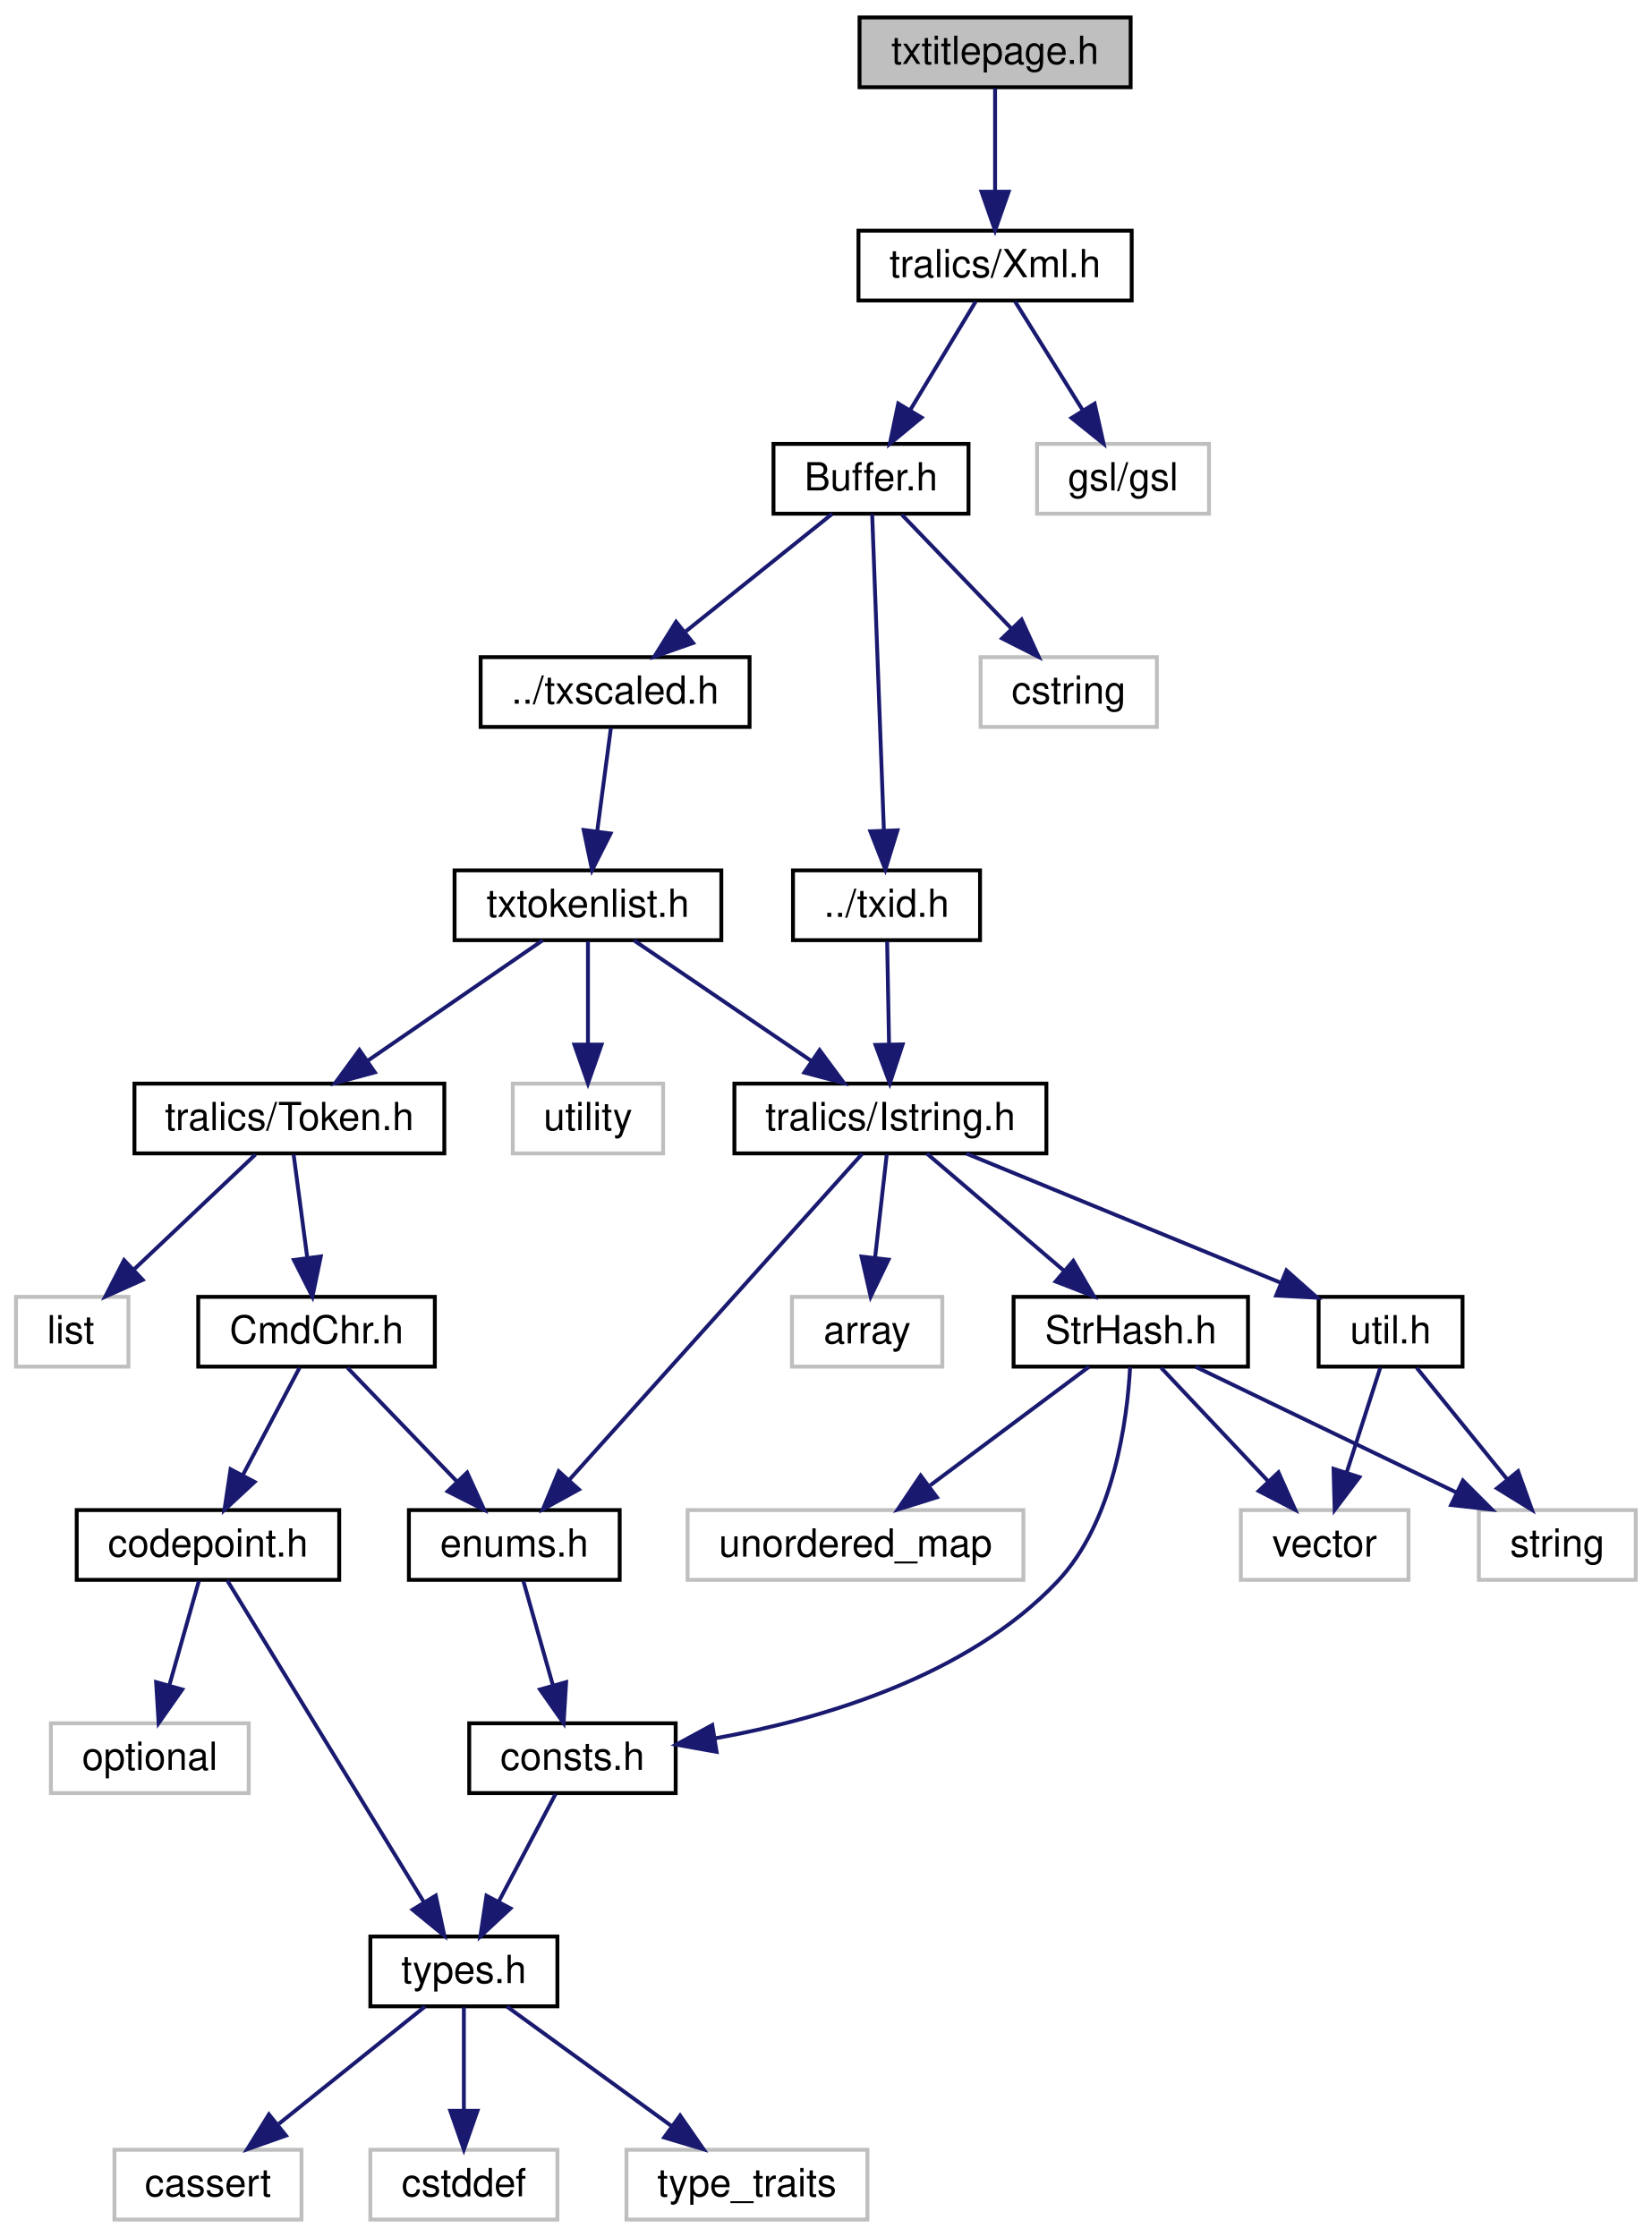
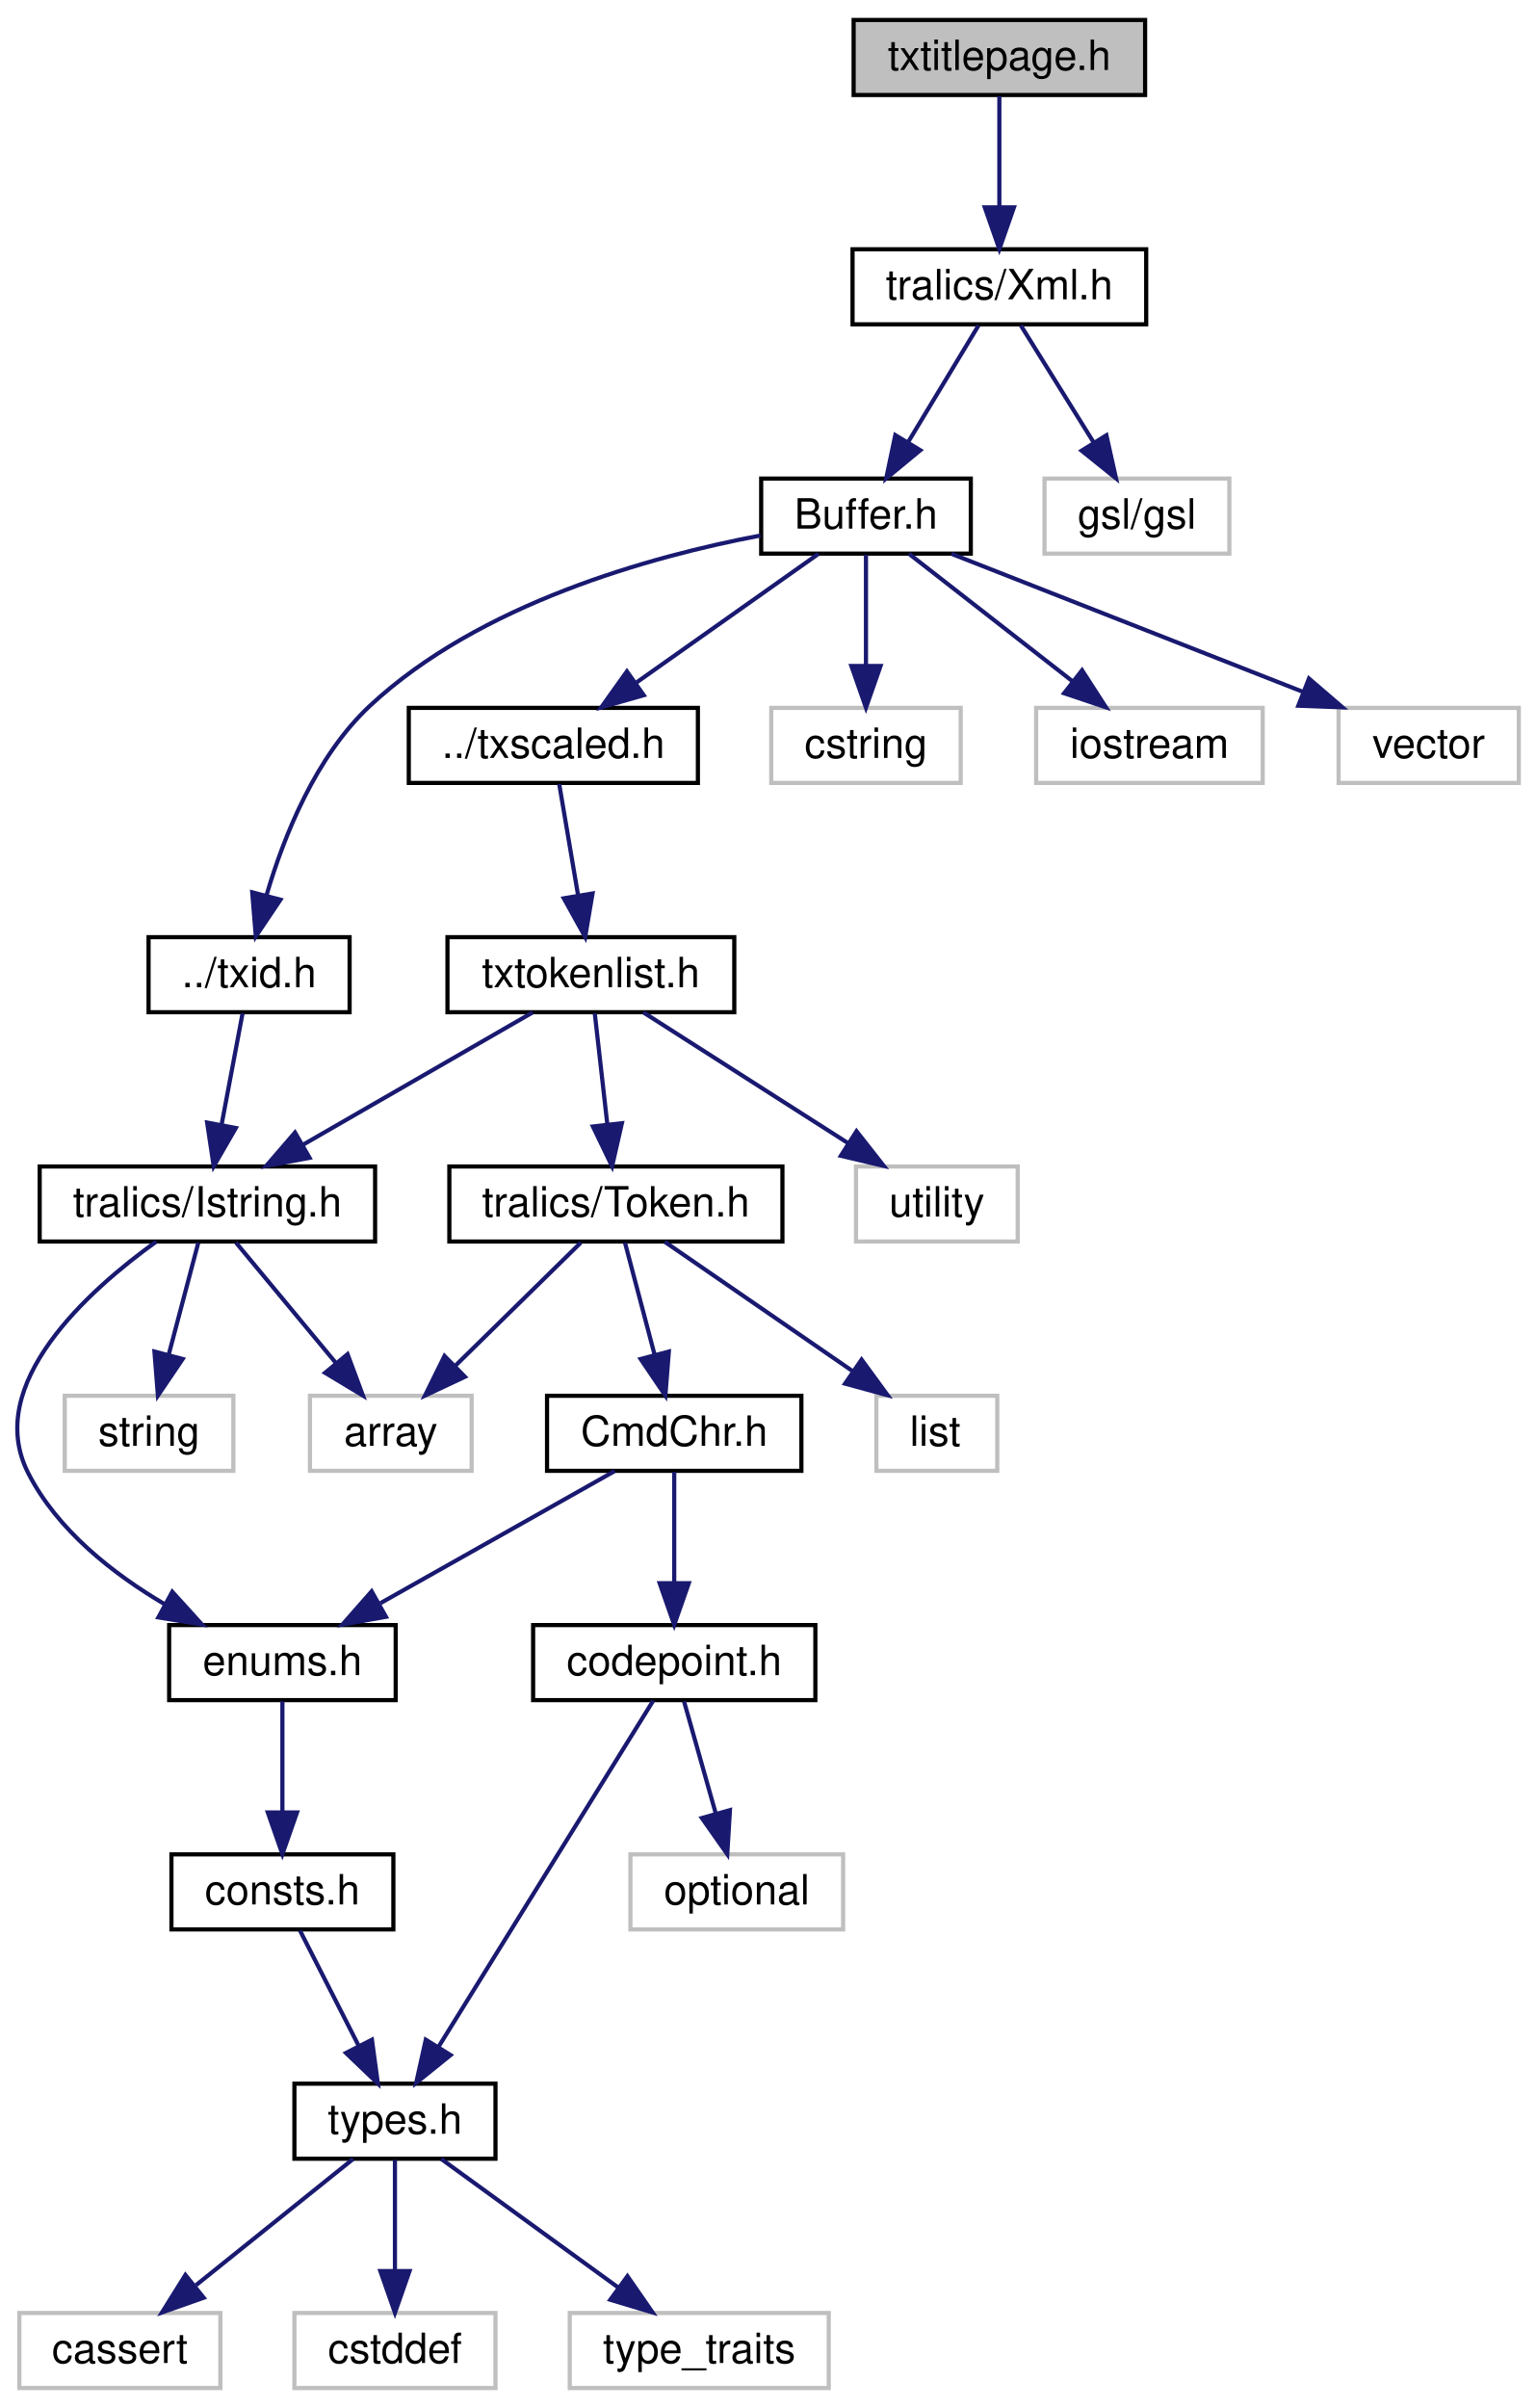
- <svg xmlns="http://www.w3.org/2000/svg" xmlns:xlink="http://www.w3.org/1999/xlink" width="426pt" height="577pt" viewBox="0.00 0.00 425.73 577.00">
+ <svg xmlns="http://www.w3.org/2000/svg" xmlns:xlink="http://www.w3.org/1999/xlink" width="368pt" height="577pt" viewBox="0.00 0.00 368.37 577.00">
  <g id="graph0" class="graph" transform="scale(1 1) rotate(0) translate(4 573)">
    <g id="node1" class="node">
      <g id="a_node1">
        <a xlink:title=" ">
-           <polygon fill="#bfbfbf" stroke="black" points="217.54,-550.5 217.54,-568.5 287.46,-568.5 287.46,-550.5 217.54,-550.5" />
-           <text text-anchor="middle" x="252.5" y="-556.5" font-family="Helvetica,sans-Serif" font-size="10.00">txtitlepage.h</text>
+           <polygon fill="#bfbfbf" stroke="black" points="200.79,-550.5 200.79,-568.5 270.72,-568.5 270.72,-550.5 200.79,-550.5" />
+           <text text-anchor="middle" x="235.75" y="-556.5" font-family="Helvetica,sans-Serif" font-size="10.00">txtitlepage.h</text>
        </a>
      </g>
    </g>
    <g id="node2" class="node">
      <g id="a_node2">
        <a xlink:href="../../d9/d1c/_xml_8h.html" target="_top" xlink:title=" ">
-           <polygon fill="none" stroke="black" points="217.27,-495.5 217.27,-513.5 287.73,-513.5 287.73,-495.5 217.27,-495.5" />
-           <text text-anchor="middle" x="252.5" y="-501.5" font-family="Helvetica,sans-Serif" font-size="10.00">tralics/Xml.h</text>
+           <polygon fill="none" stroke="black" points="200.53,-495.5 200.53,-513.5 270.98,-513.5 270.98,-495.5 200.53,-495.5" />
+           <text text-anchor="middle" x="235.75" y="-501.5" font-family="Helvetica,sans-Serif" font-size="10.00">tralics/Xml.h</text>
        </a>
      </g>
    </g>
    <g id="edge1" class="edge">
-       <path fill="none" stroke="midnightblue" d="M252.5,-550.22C252.5,-543.18 252.5,-532.81 252.5,-523.83" />
-       <polygon fill="midnightblue" stroke="midnightblue" points="256,-523.55 252.5,-513.55 249,-523.55 256,-523.55" />
+       <path fill="none" stroke="midnightblue" d="M235.75,-550.22C235.75,-543.18 235.75,-532.81 235.75,-523.83" />
+       <polygon fill="midnightblue" stroke="midnightblue" points="239.25,-523.55 235.75,-513.55 232.25,-523.55 239.25,-523.55" />
    </g>
    <g id="node3" class="node">
      <g id="a_node3">
        <a xlink:href="../../d7/d1b/_buffer_8h.html" target="_top" xlink:title=" ">
-           <polygon fill="none" stroke="black" points="195.35,-440.5 195.35,-458.5 245.65,-458.5 245.65,-440.5 195.35,-440.5" />
-           <text text-anchor="middle" x="220.5" y="-446.5" font-family="Helvetica,sans-Serif" font-size="10.00">Buffer.h</text>
+           <polygon fill="none" stroke="black" points="178.61,-440.5 178.61,-458.5 228.9,-458.5 228.9,-440.5 178.61,-440.5" />
+           <text text-anchor="middle" x="203.75" y="-446.5" font-family="Helvetica,sans-Serif" font-size="10.00">Buffer.h</text>
        </a>
      </g>
    </g>
    <g id="edge2" class="edge">
-       <path fill="none" stroke="midnightblue" d="M247.5,-495.22C243.01,-487.79 236.29,-476.65 230.67,-467.34" />
-       <polygon fill="midnightblue" stroke="midnightblue" points="233.53,-465.3 225.36,-458.55 227.53,-468.92 233.53,-465.3" />
-     </g>
-     <g id="node27" class="node">
-       <g id="a_node27">
-         <a xlink:title=" ">
-           <polygon fill="none" stroke="#bfbfbf" points="263.33,-440.5 263.33,-458.5 307.67,-458.5 307.67,-440.5 263.33,-440.5" />
-           <text text-anchor="middle" x="285.5" y="-446.5" font-family="Helvetica,sans-Serif" font-size="10.00">gsl/gsl</text>
-         </a>
-       </g>
-     </g>
-     <g id="edge32" class="edge">
-       <path fill="none" stroke="midnightblue" d="M257.66,-495.22C262.33,-487.71 269.37,-476.41 275.19,-467.05" />
-       <polygon fill="midnightblue" stroke="midnightblue" points="278.17,-468.89 280.49,-458.55 272.23,-465.19 278.17,-468.89" />
+       <path fill="none" stroke="midnightblue" d="M230.75,-495.22C226.27,-487.79 219.54,-476.65 213.92,-467.34" />
+       <polygon fill="midnightblue" stroke="midnightblue" points="216.78,-465.3 208.61,-458.55 210.79,-468.92 216.78,-465.3" />
+     </g>
+     <g id="node25" class="node">
+       <g id="a_node25">
+         <a xlink:title=" ">
+           <polygon fill="none" stroke="#bfbfbf" points="246.58,-440.5 246.58,-458.5 290.93,-458.5 290.93,-440.5 246.58,-440.5" />
+           <text text-anchor="middle" x="268.75" y="-446.5" font-family="Helvetica,sans-Serif" font-size="10.00">gsl/gsl</text>
+         </a>
+       </g>
+     </g>
+     <g id="edge28" class="edge">
+       <path fill="none" stroke="midnightblue" d="M240.91,-495.22C245.59,-487.71 252.62,-476.41 258.45,-467.05" />
+       <polygon fill="midnightblue" stroke="midnightblue" points="261.43,-468.89 263.74,-458.55 255.49,-465.19 261.43,-468.89" />
    </g>
    <g id="node4" class="node">
      <g id="a_node4">
        <a xlink:href="../../d1/d9e/txid_8h.html" target="_top" xlink:title=" ">
-           <polygon fill="none" stroke="black" points="200.38,-330.5 200.38,-348.5 248.62,-348.5 248.62,-330.5 200.38,-330.5" />
-           <text text-anchor="middle" x="224.5" y="-336.5" font-family="Helvetica,sans-Serif" font-size="10.00">../txid.h</text>
+           <polygon fill="none" stroke="black" points="31.64,-330.5 31.64,-348.5 79.87,-348.5 79.87,-330.5 31.64,-330.5" />
+           <text text-anchor="middle" x="55.75" y="-336.5" font-family="Helvetica,sans-Serif" font-size="10.00">../txid.h</text>
        </a>
      </g>
    </g>
    <g id="edge3" class="edge">
-       <path fill="none" stroke="midnightblue" d="M220.8,-440.38C221.44,-423.18 222.94,-382.7 223.82,-358.89" />
-       <polygon fill="midnightblue" stroke="midnightblue" points="227.32,-358.83 224.2,-348.71 220.33,-358.58 227.32,-358.83" />
-     </g>
-     <g id="node18" class="node">
-       <g id="a_node18">
+       <path fill="none" stroke="midnightblue" d="M178.46,-444.85C152.11,-439.85 111.06,-428.51 84.75,-404 71.74,-391.87 64.12,-372.78 59.98,-358.69" />
+       <polygon fill="midnightblue" stroke="midnightblue" points="63.28,-357.49 57.37,-348.7 56.51,-359.26 63.28,-357.49" />
+     </g>
+     <g id="node14" class="node">
+       <g id="a_node14">
        <a xlink:href="../../d9/d18/txscaled_8h.html" target="_top" xlink:title=" ">
-           <polygon fill="none" stroke="black" points="119.82,-385.5 119.82,-403.5 189.18,-403.5 189.18,-385.5 119.82,-385.5" />
-           <text text-anchor="middle" x="154.5" y="-391.5" font-family="Helvetica,sans-Serif" font-size="10.00">../txscaled.h</text>
-         </a>
-       </g>
-     </g>
-     <g id="edge20" class="edge">
-       <path fill="none" stroke="midnightblue" d="M210.48,-440.45C200.49,-432.43 184.94,-419.95 172.76,-410.17" />
-       <polygon fill="midnightblue" stroke="midnightblue" points="174.61,-407.16 164.62,-403.63 170.22,-412.62 174.61,-407.16" />
-     </g>
-     <g id="node26" class="node">
-       <g id="a_node26">
-         <a xlink:title=" ">
-           <polygon fill="none" stroke="#bfbfbf" points="248.77,-385.5 248.77,-403.5 294.23,-403.5 294.23,-385.5 248.77,-385.5" />
-           <text text-anchor="middle" x="271.5" y="-391.5" font-family="Helvetica,sans-Serif" font-size="10.00">cstring</text>
-         </a>
-       </g>
-     </g>
-     <g id="edge31" class="edge">
-       <path fill="none" stroke="midnightblue" d="M228.47,-440.22C236,-432.39 247.48,-420.46 256.69,-410.89" />
-       <polygon fill="midnightblue" stroke="midnightblue" points="259.34,-413.18 263.75,-403.55 254.3,-408.33 259.34,-413.18" />
+           <polygon fill="none" stroke="black" points="94.07,-385.5 94.07,-403.5 163.43,-403.5 163.43,-385.5 94.07,-385.5" />
+           <text text-anchor="middle" x="128.75" y="-391.5" font-family="Helvetica,sans-Serif" font-size="10.00">../txscaled.h</text>
+         </a>
+       </g>
+     </g>
+     <g id="edge13" class="edge">
+       <path fill="none" stroke="midnightblue" d="M192.36,-440.45C180.8,-432.28 162.66,-419.46 148.71,-409.6" />
+       <polygon fill="midnightblue" stroke="midnightblue" points="150.44,-406.54 140.25,-403.63 146.4,-412.25 150.44,-406.54" />
+     </g>
+     <g id="node22" class="node">
+       <g id="a_node22">
+         <a xlink:title=" ">
+           <polygon fill="none" stroke="#bfbfbf" points="181.03,-385.5 181.03,-403.5 226.48,-403.5 226.48,-385.5 181.03,-385.5" />
+           <text text-anchor="middle" x="203.75" y="-391.5" font-family="Helvetica,sans-Serif" font-size="10.00">cstring</text>
+         </a>
+       </g>
+     </g>
+     <g id="edge25" class="edge">
+       <path fill="none" stroke="midnightblue" d="M203.75,-440.22C203.75,-433.18 203.75,-422.81 203.75,-413.83" />
+       <polygon fill="midnightblue" stroke="midnightblue" points="207.25,-413.55 203.75,-403.55 200.25,-413.55 207.25,-413.55" />
+     </g>
+     <g id="node23" class="node">
+       <g id="a_node23">
+         <a xlink:title=" ">
+           <polygon fill="none" stroke="#bfbfbf" points="244.58,-385.5 244.58,-403.5 298.93,-403.5 298.93,-385.5 244.58,-385.5" />
+           <text text-anchor="middle" x="271.75" y="-391.5" font-family="Helvetica,sans-Serif" font-size="10.00">iostream</text>
+         </a>
+       </g>
+     </g>
+     <g id="edge26" class="edge">
+       <path fill="none" stroke="midnightblue" d="M214.08,-440.45C224.47,-432.36 240.7,-419.7 253.3,-409.88" />
+       <polygon fill="midnightblue" stroke="midnightblue" points="255.59,-412.53 261.33,-403.63 251.29,-407.01 255.59,-412.53" />
+     </g>
+     <g id="node24" class="node">
+       <g id="a_node24">
+         <a xlink:title=" ">
+           <polygon fill="none" stroke="#bfbfbf" points="317.14,-385.5 317.14,-403.5 360.37,-403.5 360.37,-385.5 317.14,-385.5" />
+           <text text-anchor="middle" x="338.75" y="-391.5" font-family="Helvetica,sans-Serif" font-size="10.00">vector</text>
+         </a>
+       </g>
+     </g>
+     <g id="edge27" class="edge">
+       <path fill="none" stroke="midnightblue" d="M224.26,-440.45C246.66,-431.66 282.77,-417.48 308.44,-407.4" />
+       <polygon fill="midnightblue" stroke="midnightblue" points="310.03,-410.54 318.06,-403.63 307.47,-404.02 310.03,-410.54" />
    </g>
    <g id="node5" class="node">
      <g id="a_node5">
        <a xlink:href="../../d5/daf/_istring_8h.html" target="_top" xlink:title=" ">
-           <polygon fill="none" stroke="black" points="185.27,-275.5 185.27,-293.5 265.73,-293.5 265.73,-275.5 185.27,-275.5" />
-           <text text-anchor="middle" x="225.5" y="-281.5" font-family="Helvetica,sans-Serif" font-size="10.00">tralics/Istring.h</text>
+           <polygon fill="none" stroke="black" points="5.52,-275.5 5.52,-293.5 85.99,-293.5 85.99,-275.5 5.52,-275.5" />
+           <text text-anchor="middle" x="45.75" y="-281.5" font-family="Helvetica,sans-Serif" font-size="10.00">tralics/Istring.h</text>
        </a>
      </g>
    </g>
    <g id="edge4" class="edge">
-       <path fill="none" stroke="midnightblue" d="M224.66,-330.22C224.79,-323.18 224.98,-312.81 225.15,-303.83" />
-       <polygon fill="midnightblue" stroke="midnightblue" points="228.66,-303.61 225.35,-293.55 221.66,-303.48 228.66,-303.61" />
+       <path fill="none" stroke="midnightblue" d="M54.19,-330.22C52.85,-323.1 50.86,-312.58 49.16,-303.53" />
+       <polygon fill="midnightblue" stroke="midnightblue" points="52.57,-302.73 47.27,-293.55 45.69,-304.03 52.57,-302.73" />
    </g>
    <g id="node6" class="node">
      <g id="a_node6">
-         <a xlink:href="../../dd/d47/_str_hash_8h.html" target="_top" xlink:title=" ">
-           <polygon fill="none" stroke="black" points="257.27,-220.5 257.27,-238.5 317.73,-238.5 317.73,-220.5 257.27,-220.5" />
-           <text text-anchor="middle" x="287.5" y="-226.5" font-family="Helvetica,sans-Serif" font-size="10.00">StrHash.h</text>
+         <a xlink:href="../../d0/d0b/enums_8h.html" target="_top" xlink:title=" ">
+           <polygon fill="none" stroke="black" points="36.58,-165.5 36.58,-183.5 90.93,-183.5 90.93,-165.5 36.58,-165.5" />
+           <text text-anchor="middle" x="63.75" y="-171.5" font-family="Helvetica,sans-Serif" font-size="10.00">enums.h</text>
        </a>
      </g>
    </g>
    <g id="edge5" class="edge">
-       <path fill="none" stroke="midnightblue" d="M234.92,-275.45C244.29,-267.43 258.9,-254.95 270.34,-245.17" />
-       <polygon fill="midnightblue" stroke="midnightblue" points="272.67,-247.78 277.99,-238.63 268.12,-242.46 272.67,-247.78" />
-     </g>
-     <g id="node15" class="node">
-       <g id="a_node15">
-         <a xlink:href="../../d0/d0b/enums_8h.html" target="_top" xlink:title=" ">
-           <polygon fill="none" stroke="black" points="101.32,-165.5 101.32,-183.5 155.68,-183.5 155.68,-165.5 101.32,-165.5" />
-           <text text-anchor="middle" x="128.5" y="-171.5" font-family="Helvetica,sans-Serif" font-size="10.00">enums.h</text>
-         </a>
-       </g>
-     </g>
-     <g id="edge14" class="edge">
-       <path fill="none" stroke="midnightblue" d="M218.21,-275.38C202.2,-257.56 163.73,-214.72 142.74,-191.36" />
-       <polygon fill="midnightblue" stroke="midnightblue" points="145.16,-188.81 135.88,-183.71 139.95,-193.49 145.16,-188.81" />
-     </g>
-     <g id="node16" class="node">
-       <g id="a_node16">
-         <a xlink:href="../../d8/d3c/util_8h.html" target="_top" xlink:title=" ">
-           <polygon fill="none" stroke="black" points="335.94,-220.5 335.94,-238.5 373.06,-238.5 373.06,-220.5 335.94,-220.5" />
-           <text text-anchor="middle" x="354.5" y="-226.5" font-family="Helvetica,sans-Serif" font-size="10.00">util.h</text>
-         </a>
-       </g>
-     </g>
-     <g id="edge16" class="edge">
-       <path fill="none" stroke="midnightblue" d="M245.09,-275.45C266.65,-266.59 301.5,-252.28 326.06,-242.18" />
-       <polygon fill="midnightblue" stroke="midnightblue" points="327.65,-245.32 335.57,-238.28 324.99,-238.84 327.65,-245.32" />
-     </g>
-     <g id="node17" class="node">
-       <g id="a_node17">
-         <a xlink:title=" ">
-           <polygon fill="none" stroke="#bfbfbf" points="200.11,-220.5 200.11,-238.5 238.89,-238.5 238.89,-220.5 200.11,-220.5" />
-           <text text-anchor="middle" x="219.5" y="-226.5" font-family="Helvetica,sans-Serif" font-size="10.00">array</text>
-         </a>
-       </g>
-     </g>
-     <g id="edge19" class="edge">
-       <path fill="none" stroke="midnightblue" d="M224.56,-275.22C223.76,-268.1 222.57,-257.58 221.54,-248.53" />
-       <polygon fill="midnightblue" stroke="midnightblue" points="225.01,-248.09 220.41,-238.55 218.06,-248.88 225.01,-248.09" />
+       <path fill="none" stroke="midnightblue" d="M33.49,-275.49C17.28,-263.83 -8.05,-241.25 2.75,-220 9.73,-206.27 23.15,-195.77 35.63,-188.43" />
+       <polygon fill="midnightblue" stroke="midnightblue" points="37.33,-191.49 44.45,-183.64 33.99,-185.34 37.33,-191.49" />
+     </g>
+     <g id="node12" class="node">
+       <g id="a_node12">
+         <a xlink:title=" ">
+           <polygon fill="none" stroke="#bfbfbf" points="70.36,-220.5 70.36,-238.5 109.15,-238.5 109.15,-220.5 70.36,-220.5" />
+           <text text-anchor="middle" x="89.75" y="-226.5" font-family="Helvetica,sans-Serif" font-size="10.00">array</text>
+         </a>
+       </g>
+     </g>
+     <g id="edge11" class="edge">
+       <path fill="none" stroke="midnightblue" d="M52.63,-275.22C58.99,-267.55 68.64,-255.94 76.5,-246.47" />
+       <polygon fill="midnightblue" stroke="midnightblue" points="79.38,-248.48 83.07,-238.55 73.99,-244.01 79.38,-248.48" />
+     </g>
+     <g id="node13" class="node">
+       <g id="a_node13">
+         <a xlink:title=" ">
+           <polygon fill="none" stroke="#bfbfbf" points="11.53,-220.5 11.53,-238.5 51.98,-238.5 51.98,-220.5 11.53,-220.5" />
+           <text text-anchor="middle" x="31.75" y="-226.5" font-family="Helvetica,sans-Serif" font-size="10.00">string</text>
+         </a>
+       </g>
+     </g>
+     <g id="edge12" class="edge">
+       <path fill="none" stroke="midnightblue" d="M43.57,-275.22C41.67,-268.02 38.85,-257.35 36.44,-248.23" />
+       <polygon fill="midnightblue" stroke="midnightblue" points="39.82,-247.32 33.88,-238.55 33.05,-249.11 39.82,-247.32" />
    </g>
    <g id="node7" class="node">
      <g id="a_node7">
        <a xlink:href="../../d8/db5/consts_8h.html" target="_top" xlink:title=" ">
-           <polygon fill="none" stroke="black" points="116.88,-110.5 116.88,-128.5 170.12,-128.5 170.12,-110.5 116.88,-110.5" />
-           <text text-anchor="middle" x="143.5" y="-116.5" font-family="Helvetica,sans-Serif" font-size="10.00">consts.h</text>
+           <polygon fill="none" stroke="black" points="37.13,-110.5 37.13,-128.5 90.37,-128.5 90.37,-110.5 37.13,-110.5" />
+           <text text-anchor="middle" x="63.75" y="-116.5" font-family="Helvetica,sans-Serif" font-size="10.00">consts.h</text>
        </a>
      </g>
    </g>
    <g id="edge6" class="edge">
-       <path fill="none" stroke="midnightblue" d="M287.32,-220.33C286.59,-207.01 283.24,-180.52 268.5,-165 245.43,-140.71 208.23,-129.66 180.4,-124.64" />
-       <polygon fill="midnightblue" stroke="midnightblue" points="180.68,-121.14 170.25,-123 179.56,-128.05 180.68,-121.14" />
-     </g>
-     <g id="node12" class="node">
-       <g id="a_node12">
-         <a xlink:title=" ">
-           <polygon fill="none" stroke="#bfbfbf" points="377.27,-165.5 377.27,-183.5 417.73,-183.5 417.73,-165.5 377.27,-165.5" />
-           <text text-anchor="middle" x="397.5" y="-171.5" font-family="Helvetica,sans-Serif" font-size="10.00">string</text>
-         </a>
-       </g>
-     </g>
-     <g id="edge11" class="edge">
-       <path fill="none" stroke="midnightblue" d="M304.21,-220.45C322.06,-211.85 350.58,-198.1 371.4,-188.08" />
-       <polygon fill="midnightblue" stroke="midnightblue" points="373.15,-191.12 380.64,-183.63 370.11,-184.81 373.15,-191.12" />
-     </g>
-     <g id="node13" class="node">
-       <g id="a_node13">
-         <a xlink:title=" ">
-           <polygon fill="none" stroke="#bfbfbf" points="173.2,-165.5 173.2,-183.5 259.8,-183.5 259.8,-165.5 173.2,-165.5" />
-           <text text-anchor="middle" x="216.5" y="-171.5" font-family="Helvetica,sans-Serif" font-size="10.00">unordered_map</text>
-         </a>
-       </g>
-     </g>
-     <g id="edge12" class="edge">
-       <path fill="none" stroke="midnightblue" d="M276.72,-220.45C265.87,-212.36 248.92,-199.7 235.77,-189.88" />
-       <polygon fill="midnightblue" stroke="midnightblue" points="237.49,-186.8 227.38,-183.63 233.3,-192.41 237.49,-186.8" />
-     </g>
-     <g id="node14" class="node">
-       <g id="a_node14">
-         <a xlink:title=" ">
-           <polygon fill="none" stroke="#bfbfbf" points="315.88,-165.5 315.88,-183.5 359.12,-183.5 359.12,-165.5 315.88,-165.5" />
-           <text text-anchor="middle" x="337.5" y="-171.5" font-family="Helvetica,sans-Serif" font-size="10.00">vector</text>
-         </a>
-       </g>
-     </g>
-     <g id="edge13" class="edge">
-       <path fill="none" stroke="midnightblue" d="M295.31,-220.22C302.69,-212.39 313.95,-200.46 322.98,-190.89" />
-       <polygon fill="midnightblue" stroke="midnightblue" points="325.59,-193.23 329.91,-183.55 320.5,-188.42 325.59,-193.23" />
+       <path fill="none" stroke="midnightblue" d="M63.75,-165.22C63.75,-158.18 63.75,-147.81 63.75,-138.83" />
+       <polygon fill="midnightblue" stroke="midnightblue" points="67.25,-138.55 63.75,-128.55 60.25,-138.55 67.25,-138.55" />
    </g>
    <g id="node8" class="node">
      <g id="a_node8">
        <a xlink:href="../../d9/d49/types_8h.html" target="_top" xlink:title=" ">
-           <polygon fill="none" stroke="black" points="91.38,-55.5 91.38,-73.5 139.62,-73.5 139.62,-55.5 91.38,-55.5" />
-           <text text-anchor="middle" x="115.5" y="-61.5" font-family="Helvetica,sans-Serif" font-size="10.00">types.h</text>
+           <polygon fill="none" stroke="black" points="66.63,-55.5 66.63,-73.5 114.87,-73.5 114.87,-55.5 66.63,-55.5" />
+           <text text-anchor="middle" x="90.75" y="-61.5" font-family="Helvetica,sans-Serif" font-size="10.00">types.h</text>
        </a>
      </g>
    </g>
    <g id="edge7" class="edge">
-       <path fill="none" stroke="midnightblue" d="M139.12,-110.22C135.24,-102.86 129.44,-91.88 124.55,-82.64" />
-       <polygon fill="midnightblue" stroke="midnightblue" points="127.52,-80.76 119.75,-73.55 121.33,-84.03 127.52,-80.76" />
+       <path fill="none" stroke="midnightblue" d="M67.97,-110.22C71.72,-102.86 77.32,-91.88 82.02,-82.64" />
+       <polygon fill="midnightblue" stroke="midnightblue" points="85.23,-84.05 86.65,-73.55 79,-80.87 85.23,-84.05" />
    </g>
    <g id="node9" class="node">
      <g id="a_node9">
        <a xlink:title=" ">
-           <polygon fill="none" stroke="#bfbfbf" points="25.38,-0.5 25.38,-18.5 73.62,-18.5 73.62,-0.5 25.38,-0.5" />
-           <text text-anchor="middle" x="49.5" y="-6.5" font-family="Helvetica,sans-Serif" font-size="10.00">cassert</text>
+           <polygon fill="none" stroke="#bfbfbf" points="0.64,-0.5 0.64,-18.5 48.87,-18.5 48.87,-0.5 0.64,-0.5" />
+           <text text-anchor="middle" x="24.75" y="-6.5" font-family="Helvetica,sans-Serif" font-size="10.00">cassert</text>
        </a>
      </g>
    </g>
    <g id="edge8" class="edge">
-       <path fill="none" stroke="midnightblue" d="M105.48,-55.45C95.49,-47.43 79.94,-34.95 67.76,-25.17" />
-       <polygon fill="midnightblue" stroke="midnightblue" points="69.61,-22.16 59.62,-18.63 65.22,-27.62 69.61,-22.16" />
+       <path fill="none" stroke="midnightblue" d="M80.73,-55.45C70.75,-47.43 55.2,-34.95 43.02,-25.17" />
+       <polygon fill="midnightblue" stroke="midnightblue" points="44.86,-22.16 34.87,-18.63 40.48,-27.62 44.86,-22.16" />
    </g>
    <g id="node10" class="node">
      <g id="a_node10">
        <a xlink:title=" ">
-           <polygon fill="none" stroke="#bfbfbf" points="91.38,-0.5 91.38,-18.5 139.62,-18.5 139.62,-0.5 91.38,-0.5" />
-           <text text-anchor="middle" x="115.5" y="-6.5" font-family="Helvetica,sans-Serif" font-size="10.00">cstddef</text>
+           <polygon fill="none" stroke="#bfbfbf" points="66.63,-0.5 66.63,-18.5 114.87,-18.5 114.87,-0.5 66.63,-0.5" />
+           <text text-anchor="middle" x="90.75" y="-6.5" font-family="Helvetica,sans-Serif" font-size="10.00">cstddef</text>
        </a>
      </g>
    </g>
    <g id="edge9" class="edge">
-       <path fill="none" stroke="midnightblue" d="M115.5,-55.22C115.5,-48.18 115.5,-37.81 115.5,-28.83" />
-       <polygon fill="midnightblue" stroke="midnightblue" points="119,-28.55 115.5,-18.55 112,-28.55 119,-28.55" />
+       <path fill="none" stroke="midnightblue" d="M90.75,-55.22C90.75,-48.18 90.75,-37.81 90.75,-28.83" />
+       <polygon fill="midnightblue" stroke="midnightblue" points="94.25,-28.55 90.75,-18.55 87.25,-28.55 94.25,-28.55" />
    </g>
    <g id="node11" class="node">
      <g id="a_node11">
        <a xlink:title=" ">
-           <polygon fill="none" stroke="#bfbfbf" points="157.43,-0.5 157.43,-18.5 219.57,-18.5 219.57,-0.5 157.43,-0.5" />
-           <text text-anchor="middle" x="188.5" y="-6.5" font-family="Helvetica,sans-Serif" font-size="10.00">type_traits</text>
+           <polygon fill="none" stroke="#bfbfbf" points="132.69,-0.5 132.69,-18.5 194.82,-18.5 194.82,-0.5 132.69,-0.5" />
+           <text text-anchor="middle" x="163.75" y="-6.5" font-family="Helvetica,sans-Serif" font-size="10.00">type_traits</text>
        </a>
      </g>
    </g>
    <g id="edge10" class="edge">
-       <path fill="none" stroke="midnightblue" d="M126.59,-55.45C137.84,-47.28 155.5,-34.46 169.08,-24.6" />
-       <polygon fill="midnightblue" stroke="midnightblue" points="171.27,-27.33 177.31,-18.63 167.16,-21.67 171.27,-27.33" />
+       <path fill="none" stroke="midnightblue" d="M101.84,-55.45C113.1,-47.28 130.75,-34.46 144.33,-24.6" />
+       <polygon fill="midnightblue" stroke="midnightblue" points="146.53,-27.33 152.56,-18.63 142.41,-21.67 146.53,-27.33" />
+     </g>
+     <g id="node15" class="node">
+       <g id="a_node15">
+         <a xlink:href="../../dc/d91/txtokenlist_8h.html" target="_top" xlink:title=" ">
+           <polygon fill="none" stroke="black" points="103.35,-330.5 103.35,-348.5 172.16,-348.5 172.16,-330.5 103.35,-330.5" />
+           <text text-anchor="middle" x="137.75" y="-336.5" font-family="Helvetica,sans-Serif" font-size="10.00">txtokenlist.h</text>
+         </a>
+       </g>
+     </g>
+     <g id="edge14" class="edge">
+       <path fill="none" stroke="midnightblue" d="M130.16,-385.22C131.37,-378.1 133.16,-367.58 134.69,-358.53" />
+       <polygon fill="midnightblue" stroke="midnightblue" points="138.16,-358.99 136.39,-348.55 131.26,-357.82 138.16,-358.99" />
    </g>
    <g id="edge15" class="edge">
-       <path fill="none" stroke="midnightblue" d="M130.84,-165.22C132.88,-158.02 135.9,-147.35 138.48,-138.23" />
-       <polygon fill="midnightblue" stroke="midnightblue" points="141.87,-139.12 141.22,-128.55 135.13,-137.22 141.87,-139.12" />
+       <path fill="none" stroke="midnightblue" d="M123.78,-330.45C109.19,-322.05 86.07,-308.72 68.77,-298.76" />
+       <polygon fill="midnightblue" stroke="midnightblue" points="70.27,-295.58 59.86,-293.63 66.78,-301.65 70.27,-295.58" />
+     </g>
+     <g id="node16" class="node">
+       <g id="a_node16">
+         <a xlink:href="../../dd/dcd/_token_8h.html" target="_top" xlink:title=" ">
+           <polygon fill="none" stroke="black" points="103.8,-275.5 103.8,-293.5 183.71,-293.5 183.71,-275.5 103.8,-275.5" />
+           <text text-anchor="middle" x="143.75" y="-281.5" font-family="Helvetica,sans-Serif" font-size="10.00">tralics/Token.h</text>
+         </a>
+       </g>
+     </g>
+     <g id="edge16" class="edge">
+       <path fill="none" stroke="midnightblue" d="M138.69,-330.22C139.5,-323.1 140.69,-312.58 141.71,-303.53" />
+       <polygon fill="midnightblue" stroke="midnightblue" points="145.2,-303.88 142.84,-293.55 138.24,-303.09 145.2,-303.88" />
+     </g>
+     <g id="node21" class="node">
+       <g id="a_node21">
+         <a xlink:title=" ">
+           <polygon fill="none" stroke="#bfbfbf" points="201.36,-275.5 201.36,-293.5 240.15,-293.5 240.15,-275.5 201.36,-275.5" />
+           <text text-anchor="middle" x="220.75" y="-281.5" font-family="Helvetica,sans-Serif" font-size="10.00">utility</text>
+         </a>
+       </g>
+     </g>
+     <g id="edge24" class="edge">
+       <path fill="none" stroke="midnightblue" d="M150.36,-330.45C163.4,-322.12 184,-308.97 199.55,-299.04" />
+       <polygon fill="midnightblue" stroke="midnightblue" points="201.48,-301.96 208.03,-293.63 197.72,-296.06 201.48,-301.96" />
+     </g>
+     <g id="edge22" class="edge">
+       <path fill="none" stroke="midnightblue" d="M135.32,-275.22C127.26,-267.32 114.94,-255.22 105.14,-245.61" />
+       <polygon fill="midnightblue" stroke="midnightblue" points="107.54,-243.06 97.96,-238.55 102.64,-248.05 107.54,-243.06" />
+     </g>
+     <g id="node17" class="node">
+       <g id="a_node17">
+         <a xlink:href="../../d2/d68/_cmd_chr_8h.html" target="_top" xlink:title=" ">
+           <polygon fill="none" stroke="black" points="127.24,-220.5 127.24,-238.5 188.26,-238.5 188.26,-220.5 127.24,-220.5" />
+           <text text-anchor="middle" x="157.75" y="-226.5" font-family="Helvetica,sans-Serif" font-size="10.00">CmdChr.h</text>
+         </a>
+       </g>
    </g>
    <g id="edge17" class="edge">
-       <path fill="none" stroke="midnightblue" d="M361.22,-220.22C367.44,-212.55 376.86,-200.94 384.54,-191.47" />
-       <polygon fill="midnightblue" stroke="midnightblue" points="387.39,-193.52 390.97,-183.55 381.95,-189.11 387.39,-193.52" />
+       <path fill="none" stroke="midnightblue" d="M145.94,-275.22C147.84,-268.02 150.66,-257.35 153.07,-248.23" />
+       <polygon fill="midnightblue" stroke="midnightblue" points="156.46,-249.11 155.63,-238.55 149.69,-247.32 156.46,-249.11" />
+     </g>
+     <g id="node20" class="node">
+       <g id="a_node20">
+         <a xlink:title=" ">
+           <polygon fill="none" stroke="#bfbfbf" points="206.25,-220.5 206.25,-238.5 235.25,-238.5 235.25,-220.5 206.25,-220.5" />
+           <text text-anchor="middle" x="220.36" y="-226.5" font-family="Helvetica,sans-Serif" font-size="10.00">list</text>
+         </a>
+       </g>
+     </g>
+     <g id="edge23" class="edge">
+       <path fill="none" stroke="midnightblue" d="M155.45,-275.45C167.43,-267.2 186.3,-254.22 200.68,-244.32" />
+       <polygon fill="midnightblue" stroke="midnightblue" points="202.7,-247.18 208.95,-238.63 198.73,-241.41 202.7,-247.18" />
+     </g>
+     <g id="edge21" class="edge">
+       <path fill="none" stroke="midnightblue" d="M143.48,-220.45C128.57,-212.05 104.94,-198.72 87.27,-188.76" />
+       <polygon fill="midnightblue" stroke="midnightblue" points="88.59,-185.49 78.16,-183.63 85.16,-191.59 88.59,-185.49" />
+     </g>
+     <g id="node18" class="node">
+       <g id="a_node18">
+         <a xlink:href="../../d8/d47/codepoint_8h.html" target="_top" xlink:title=" ">
+           <polygon fill="none" stroke="black" points="123.9,-165.5 123.9,-183.5 191.61,-183.5 191.61,-165.5 123.9,-165.5" />
+           <text text-anchor="middle" x="157.75" y="-171.5" font-family="Helvetica,sans-Serif" font-size="10.00">codepoint.h</text>
+         </a>
+       </g>
    </g>
    <g id="edge18" class="edge">
-       <path fill="none" stroke="midnightblue" d="M351.84,-220.22C349.53,-213.02 346.11,-202.35 343.19,-193.23" />
-       <polygon fill="midnightblue" stroke="midnightblue" points="346.47,-192 340.08,-183.55 339.8,-194.14 346.47,-192" />
+       <path fill="none" stroke="midnightblue" d="M157.75,-220.22C157.75,-213.18 157.75,-202.81 157.75,-193.83" />
+       <polygon fill="midnightblue" stroke="midnightblue" points="161.25,-193.55 157.75,-183.55 154.25,-193.55 161.25,-193.55" />
+     </g>
+     <g id="edge19" class="edge">
+       <path fill="none" stroke="midnightblue" d="M152.72,-165.38C141.81,-147.79 115.78,-105.85 101.17,-82.29" />
+       <polygon fill="midnightblue" stroke="midnightblue" points="104.09,-80.36 95.85,-73.71 98.15,-84.05 104.09,-80.36" />
    </g>
    <g id="node19" class="node">
      <g id="a_node19">
-         <a xlink:href="../../dc/d91/txtokenlist_8h.html" target="_top" xlink:title=" ">
-           <polygon fill="none" stroke="black" points="113.1,-330.5 113.1,-348.5 181.9,-348.5 181.9,-330.5 113.1,-330.5" />
-           <text text-anchor="middle" x="147.5" y="-336.5" font-family="Helvetica,sans-Serif" font-size="10.00">txtokenlist.h</text>
-         </a>
-       </g>
-     </g>
-     <g id="edge21" class="edge">
-       <path fill="none" stroke="midnightblue" d="M153.41,-385.22C152.47,-378.1 151.08,-367.58 149.88,-358.53" />
-       <polygon fill="midnightblue" stroke="midnightblue" points="153.34,-358.01 148.56,-348.55 146.4,-358.92 153.34,-358.01" />
-     </g>
-     <g id="edge22" class="edge">
-       <path fill="none" stroke="midnightblue" d="M159.35,-330.45C171.49,-322.2 190.6,-309.22 205.16,-299.32" />
-       <polygon fill="midnightblue" stroke="midnightblue" points="207.24,-302.14 213.54,-293.63 203.3,-296.35 207.24,-302.14" />
-     </g>
-     <g id="node20" class="node">
-       <g id="a_node20">
-         <a xlink:href="../../dd/dcd/_token_8h.html" target="_top" xlink:title=" ">
-           <polygon fill="none" stroke="black" points="30.54,-275.5 30.54,-293.5 110.46,-293.5 110.46,-275.5 30.54,-275.5" />
-           <text text-anchor="middle" x="70.5" y="-281.5" font-family="Helvetica,sans-Serif" font-size="10.00">tralics/Token.h</text>
-         </a>
-       </g>
-     </g>
-     <g id="edge23" class="edge">
-       <path fill="none" stroke="midnightblue" d="M135.81,-330.45C123.82,-322.2 104.96,-309.22 90.58,-299.32" />
-       <polygon fill="midnightblue" stroke="midnightblue" points="92.53,-296.41 82.3,-293.63 88.56,-302.18 92.53,-296.41" />
-     </g>
-     <g id="node25" class="node">
-       <g id="a_node25">
-         <a xlink:title=" ">
-           <polygon fill="none" stroke="#bfbfbf" points="128.11,-275.5 128.11,-293.5 166.89,-293.5 166.89,-275.5 128.11,-275.5" />
-           <text text-anchor="middle" x="147.5" y="-281.5" font-family="Helvetica,sans-Serif" font-size="10.00">utility</text>
-         </a>
-       </g>
-     </g>
-     <g id="edge30" class="edge">
-       <path fill="none" stroke="midnightblue" d="M147.5,-330.22C147.5,-323.18 147.5,-312.81 147.5,-303.83" />
-       <polygon fill="midnightblue" stroke="midnightblue" points="151,-303.55 147.5,-293.55 144,-303.55 151,-303.55" />
-     </g>
-     <g id="node21" class="node">
-       <g id="a_node21">
-         <a xlink:href="../../d2/d68/_cmd_chr_8h.html" target="_top" xlink:title=" ">
-           <polygon fill="none" stroke="black" points="46.99,-220.5 46.99,-238.5 108.01,-238.5 108.01,-220.5 46.99,-220.5" />
-           <text text-anchor="middle" x="77.5" y="-226.5" font-family="Helvetica,sans-Serif" font-size="10.00">CmdChr.h</text>
-         </a>
-       </g>
-     </g>
-     <g id="edge24" class="edge">
-       <path fill="none" stroke="midnightblue" d="M71.59,-275.22C72.53,-268.1 73.92,-257.58 75.12,-248.53" />
-       <polygon fill="midnightblue" stroke="midnightblue" points="78.6,-248.92 76.44,-238.55 71.66,-248.01 78.6,-248.92" />
-     </g>
-     <g id="node24" class="node">
-       <g id="a_node24">
-         <a xlink:title=" ">
-           <polygon fill="none" stroke="#bfbfbf" points="0,-220.5 0,-238.5 29,-238.5 29,-220.5 0,-220.5" />
-           <text text-anchor="middle" x="14.11" y="-226.5" font-family="Helvetica,sans-Serif" font-size="10.00">list</text>
-         </a>
-       </g>
-     </g>
-     <g id="edge29" class="edge">
-       <path fill="none" stroke="midnightblue" d="M61.75,-275.22C53.4,-267.32 40.62,-255.22 30.46,-245.61" />
-       <polygon fill="midnightblue" stroke="midnightblue" points="32.67,-242.88 23.01,-238.55 27.86,-247.97 32.67,-242.88" />
-     </g>
-     <g id="edge28" class="edge">
-       <path fill="none" stroke="midnightblue" d="M85.47,-220.22C93,-212.39 104.48,-200.46 113.69,-190.89" />
-       <polygon fill="midnightblue" stroke="midnightblue" points="116.34,-193.18 120.75,-183.55 111.3,-188.33 116.34,-193.18" />
-     </g>
-     <g id="node22" class="node">
-       <g id="a_node22">
-         <a xlink:href="../../d8/d47/codepoint_8h.html" target="_top" xlink:title=" ">
-           <polygon fill="none" stroke="black" points="15.65,-165.5 15.65,-183.5 83.35,-183.5 83.35,-165.5 15.65,-165.5" />
-           <text text-anchor="middle" x="49.5" y="-171.5" font-family="Helvetica,sans-Serif" font-size="10.00">codepoint.h</text>
-         </a>
-       </g>
-     </g>
-     <g id="edge25" class="edge">
-       <path fill="none" stroke="midnightblue" d="M73.12,-220.22C69.24,-212.86 63.44,-201.88 58.55,-192.64" />
-       <polygon fill="midnightblue" stroke="midnightblue" points="61.52,-190.76 53.75,-183.55 55.33,-194.03 61.52,-190.76" />
-     </g>
-     <g id="edge26" class="edge">
-       <path fill="none" stroke="midnightblue" d="M54.46,-165.38C65.21,-147.79 90.84,-105.85 105.24,-82.29" />
-       <polygon fill="midnightblue" stroke="midnightblue" points="108.25,-84.07 110.48,-73.71 102.28,-80.42 108.25,-84.07" />
-     </g>
-     <g id="node23" class="node">
-       <g id="a_node23">
-         <a xlink:title=" ">
-           <polygon fill="none" stroke="#bfbfbf" points="8.99,-110.5 8.99,-128.5 60.01,-128.5 60.01,-110.5 8.99,-110.5" />
-           <text text-anchor="middle" x="34.5" y="-116.5" font-family="Helvetica,sans-Serif" font-size="10.00">optional</text>
-         </a>
-       </g>
-     </g>
-     <g id="edge27" class="edge">
-       <path fill="none" stroke="midnightblue" d="M47.16,-165.22C45.12,-158.02 42.1,-147.35 39.52,-138.23" />
-       <polygon fill="midnightblue" stroke="midnightblue" points="42.87,-137.22 36.78,-128.55 36.13,-139.12 42.87,-137.22" />
+         <a xlink:title=" ">
+           <polygon fill="none" stroke="#bfbfbf" points="147.24,-110.5 147.24,-128.5 198.27,-128.5 198.27,-110.5 147.24,-110.5" />
+           <text text-anchor="middle" x="172.75" y="-116.5" font-family="Helvetica,sans-Serif" font-size="10.00">optional</text>
+         </a>
+       </g>
+     </g>
+     <g id="edge20" class="edge">
+       <path fill="none" stroke="midnightblue" d="M160.1,-165.22C162.14,-158.02 165.16,-147.35 167.74,-138.23" />
+       <polygon fill="midnightblue" stroke="midnightblue" points="171.12,-139.12 170.48,-128.55 164.38,-137.22 171.12,-139.12" />
    </g>
  </g>
</svg>
